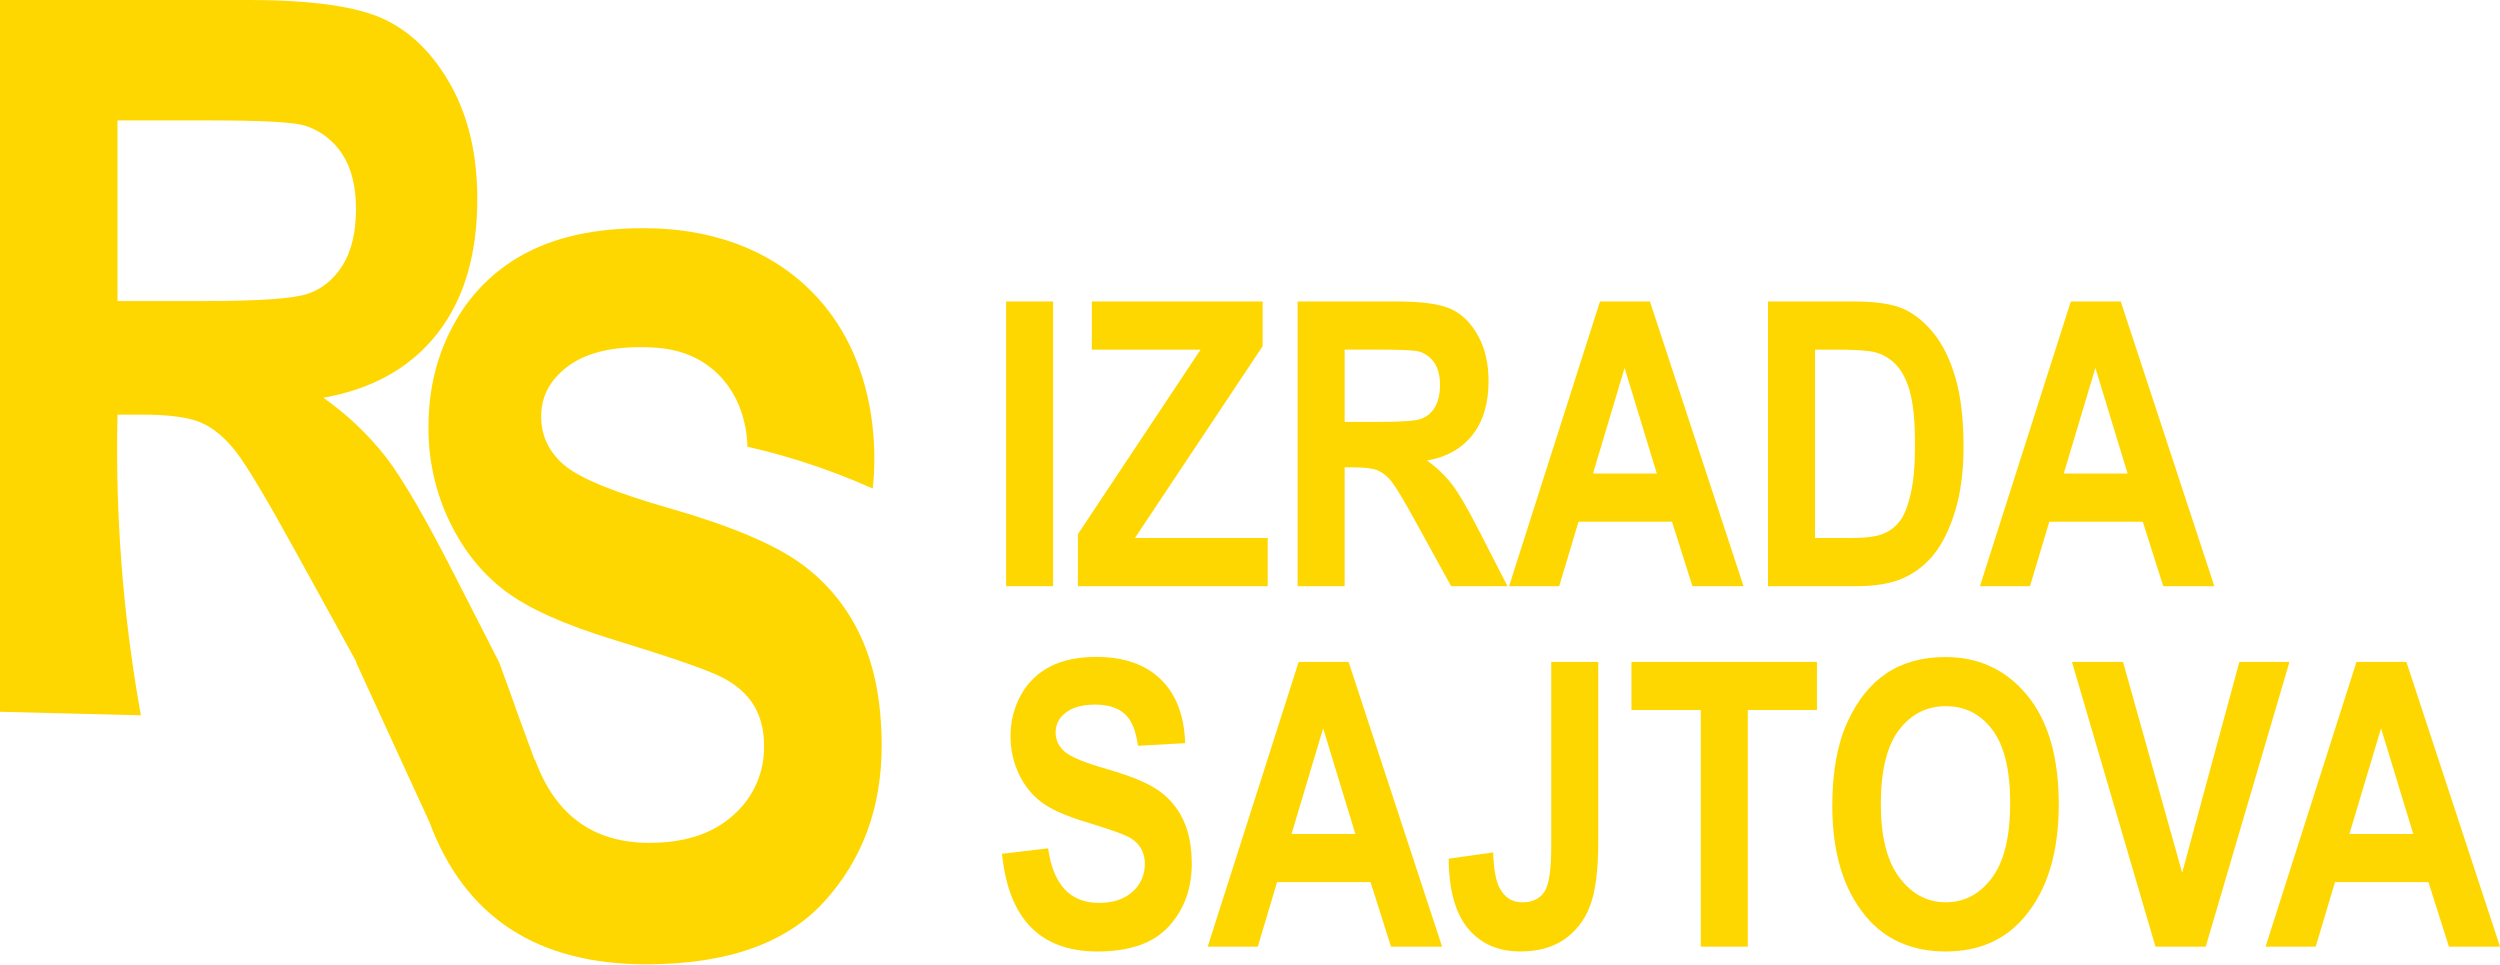
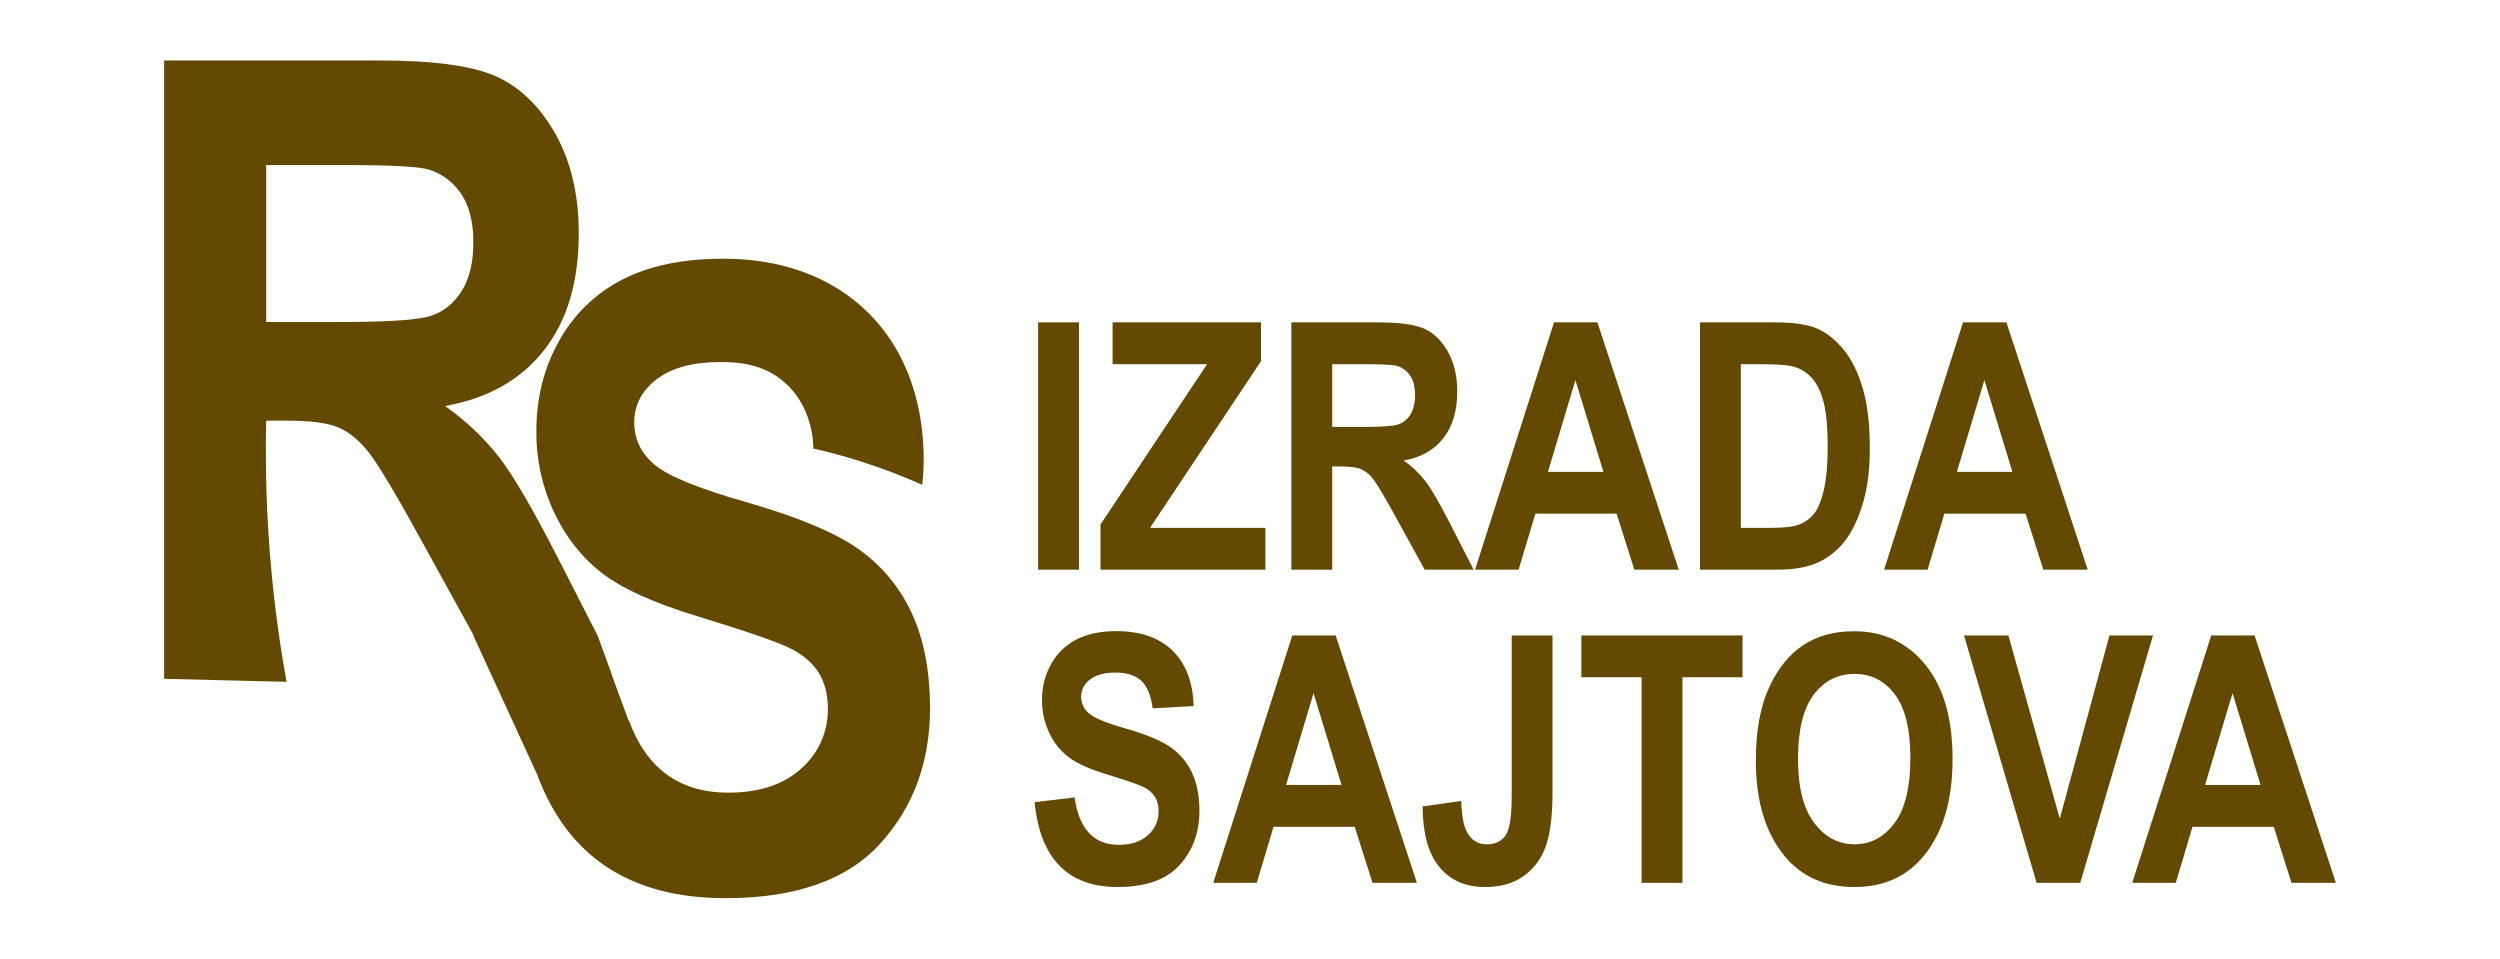
- <svg xmlns="http://www.w3.org/2000/svg" viewBox="0 0 1257.06 484.91">
+ <svg xmlns="http://www.w3.org/2000/svg" viewBox="-95 -35 1447.06 554.91">
  <defs>
-     <style>.cls-1,.cls-2{fill:gold;}.cls-2{stroke:gold;stroke-miterlimit:10;stroke-width:8px;}</style>
+     <style>.cls-1,.cls-2{fill:#634902;}.cls-2{stroke:#634902;stroke-miterlimit:10;stroke-width:8px;}</style>
  </defs>
  <g id="Layer_2" data-name="Layer 2">
    <g id="Layer_1-2" data-name="Layer 1">
      <path class="cls-1" d="M432.79,320a92.72,92.72,0,0,0-30.38-36.85q-19.89-14.3-64.55-27.23-42.24-12-54-21.95t-11.74-24.58q0-14.85,12.94-24.83t36.86-10c9.83,0,24.3.71,36.87,11.48,16.32,14,17,34.71,17,38.58,8.21,1.86,16.91,4.16,26,7a338,338,0,0,1,37,14c.79-6,7.55-64.83-34.62-102.79-29.58-26.63-66.2-28.08-80.81-28.08q-34.43,0-57.86,11.95a87,87,0,0,0-36.75,35.37q-13.31,23.43-13.3,52.7a108,108,0,0,0,10.37,47q10.38,21.83,28,35.24t55.42,24.87q42.22,12.93,53.22,18.41t16.36,14q5.35,8.55,5.37,20.74a45.19,45.19,0,0,1-15.38,34.78q-15.39,14-42.24,14-42.27,0-57.51-41.74l-.25,0-8.9-24.24-.82-2.22.1,0L251,333.07l-23-45q-21.48-42-33.93-58.22A148.18,148.18,0,0,0,162.59,200q37.11-6.58,57.26-32.23T240,100.1q0-33.21-13.19-57T193.11,9.64Q172.61,0,124.75,0H0V357.91l70.84,1.75c-3.7-20.54-6.86-42.94-9-67a753.13,753.13,0,0,1-2.76-84.17H71.29q20.5,0,29.78,4t17.58,14.65q8.3,10.62,31.45,52.86l29,52.63h-.24l37.06,80.7q26.6,71.55,109,71.55,61,0,89.72-31.73t28.69-78.36Q443.28,342.6,432.79,320ZM103,151.37H59.08V60.55h46.39q39.78,0,48.09,2.68a34.93,34.93,0,0,1,18.56,14.28Q178.95,87.89,179,105q0,17.82-6.83,28.56t-17.83,14.29Q143.31,151.37,103,151.37Z" />
      <path class="cls-1" d="M505.9,294.75V151.59h23.63V294.75Z" />
      <path class="cls-1" d="M542,294.75V268.58l61.67-92.77H549V151.59H634.9v22.46l-64.24,96.48h66.78v24.22Z" />
      <path class="cls-1" d="M652.48,294.75V151.59h49.9q19.14,0,27.35,3.85t13.48,13.38q5.26,9.52,5.27,22.81,0,16.78-8.06,27.05t-22.9,12.89a59,59,0,0,1,12.6,12q5,6.5,13.57,23.29L758,294.75H729.67L712.52,263.6q-9.25-16.89-12.58-21.14a18.4,18.4,0,0,0-7-5.86Q689.21,235,681,235h-4.88v59.76Zm23.64-82.62h17.57q16.13,0,20.51-1.41a13.09,13.09,0,0,0,7.13-5.71q2.73-4.31,2.73-11.43,0-6.84-2.73-11a14,14,0,0,0-7.42-5.71q-3.33-1.08-19.24-1.07H676.12Z" />
      <path class="cls-1" d="M876.7,294.75H851l-10.28-32.42h-47L784,294.75h-25.2l45.71-143.16h25.11Zm-43.61-56.64L816.89,185,801,238.11Z" />
      <path class="cls-1" d="M889,151.59h43.21q16.39,0,24.74,3.66t15.36,12.35q7,8.7,11,22.56t4,34.47q0,18.56-4.2,32.28t-10.63,21.73A41.26,41.26,0,0,1,957,290.7q-9.13,4.05-23.47,4.05H889Zm23.63,24.22v94.72h17.77q11.43,0,16.56-2.14a20,20,0,0,0,8.39-6.49q3.27-4.33,5.42-13.71t2.15-24.68q0-15.9-2.2-25.07T953.9,184a21.79,21.79,0,0,0-11.28-6.93q-5-1.26-19.24-1.26Z" />
      <path class="cls-1" d="M1113.42,294.75h-25.69l-10.29-32.42h-47l-9.71,32.42H995.55l45.71-143.16h25.11Zm-43.61-56.64L1053.61,185l-15.91,53.12Z" />
      <path class="cls-1" d="M503.84,429.31,527,426.57Q530.9,454,552.57,454q10.74,0,16.89-5.61a18,18,0,0,0,6.16-13.91,15.32,15.32,0,0,0-2.15-8.3,15.88,15.88,0,0,0-6.54-5.61q-4.39-2.19-21.29-7.36-15.15-4.59-22.17-10a37.69,37.69,0,0,1-11.18-14.1,43.14,43.14,0,0,1-4.15-18.78,41.9,41.9,0,0,1,5.32-21.08,34.86,34.86,0,0,1,14.7-14.15q9.38-4.79,23.14-4.78,20.7,0,32.32,11.23t12.31,32.13L572.2,375q-1.56-11.52-6.74-16.11t-14.75-4.59q-9.57,0-14.74,4a12.1,12.1,0,0,0-5.18,9.93,12.42,12.42,0,0,0,4.7,9.83q4.69,4,21.59,8.78,17.86,5.18,25.82,10.89a37.1,37.1,0,0,1,12.15,14.74q4.2,9,4.2,21.92,0,18.66-11.47,31.34t-35.89,12.7Q508.72,478.43,503.84,429.31Z" />
      <path class="cls-1" d="M725.13,476h-25.7l-10.28-32.43h-47L632.45,476H607.26L653,332.82h25.1Zm-43.61-56.65-16.21-53.12-15.9,53.12Z" />
      <path class="cls-1" d="M780,332.82h23.63v90.63q0,22-4.39,32.71a35,35,0,0,1-13.13,16.5q-8.75,5.77-21.54,5.77-16.89,0-26.46-11.62t-9.67-35.06l22.36-3.13q.39,12.6,3.24,17.87,3.81,7.23,11.46,7.23,7.44,0,11-5.23T780,425.3Z" />
      <path class="cls-1" d="M855.21,476V357H820.34V332.82h93.27V357H878.84V476Z" />
      <path class="cls-1" d="M921.32,405.28q0-25.57,7.57-42.14t19.77-24.65q12.21-8.12,29.59-8.11,25.2,0,41.07,19.24t15.87,54.78q0,35.94-16.8,56.16-14.75,17.87-40,17.87-25.49,0-40.23-17.68Q921.32,440.53,921.32,405.28Zm24.41-1q0,24.7,9.39,37.06t23.28,12.35q14,0,23.18-12.26t9.19-37.64q0-24.9-8.95-36.82T978.4,355.09q-14.48,0-23.57,12T945.73,404.31Z" />
      <path class="cls-1" d="M1083.83,476l-42-143.17h25.68l29.74,106,28.76-106h25.19L1109.1,476Z" />
      <path class="cls-1" d="M1257.06,476h-25.69l-10.28-32.43h-47l-9.7,32.43h-25.2l45.71-143.17H1210Zm-43.6-56.65-16.21-53.12-15.91,53.12Z" />
      <path class="cls-2" d="M505.9,311.66h0Z" />
    </g>
  </g>
</svg>
